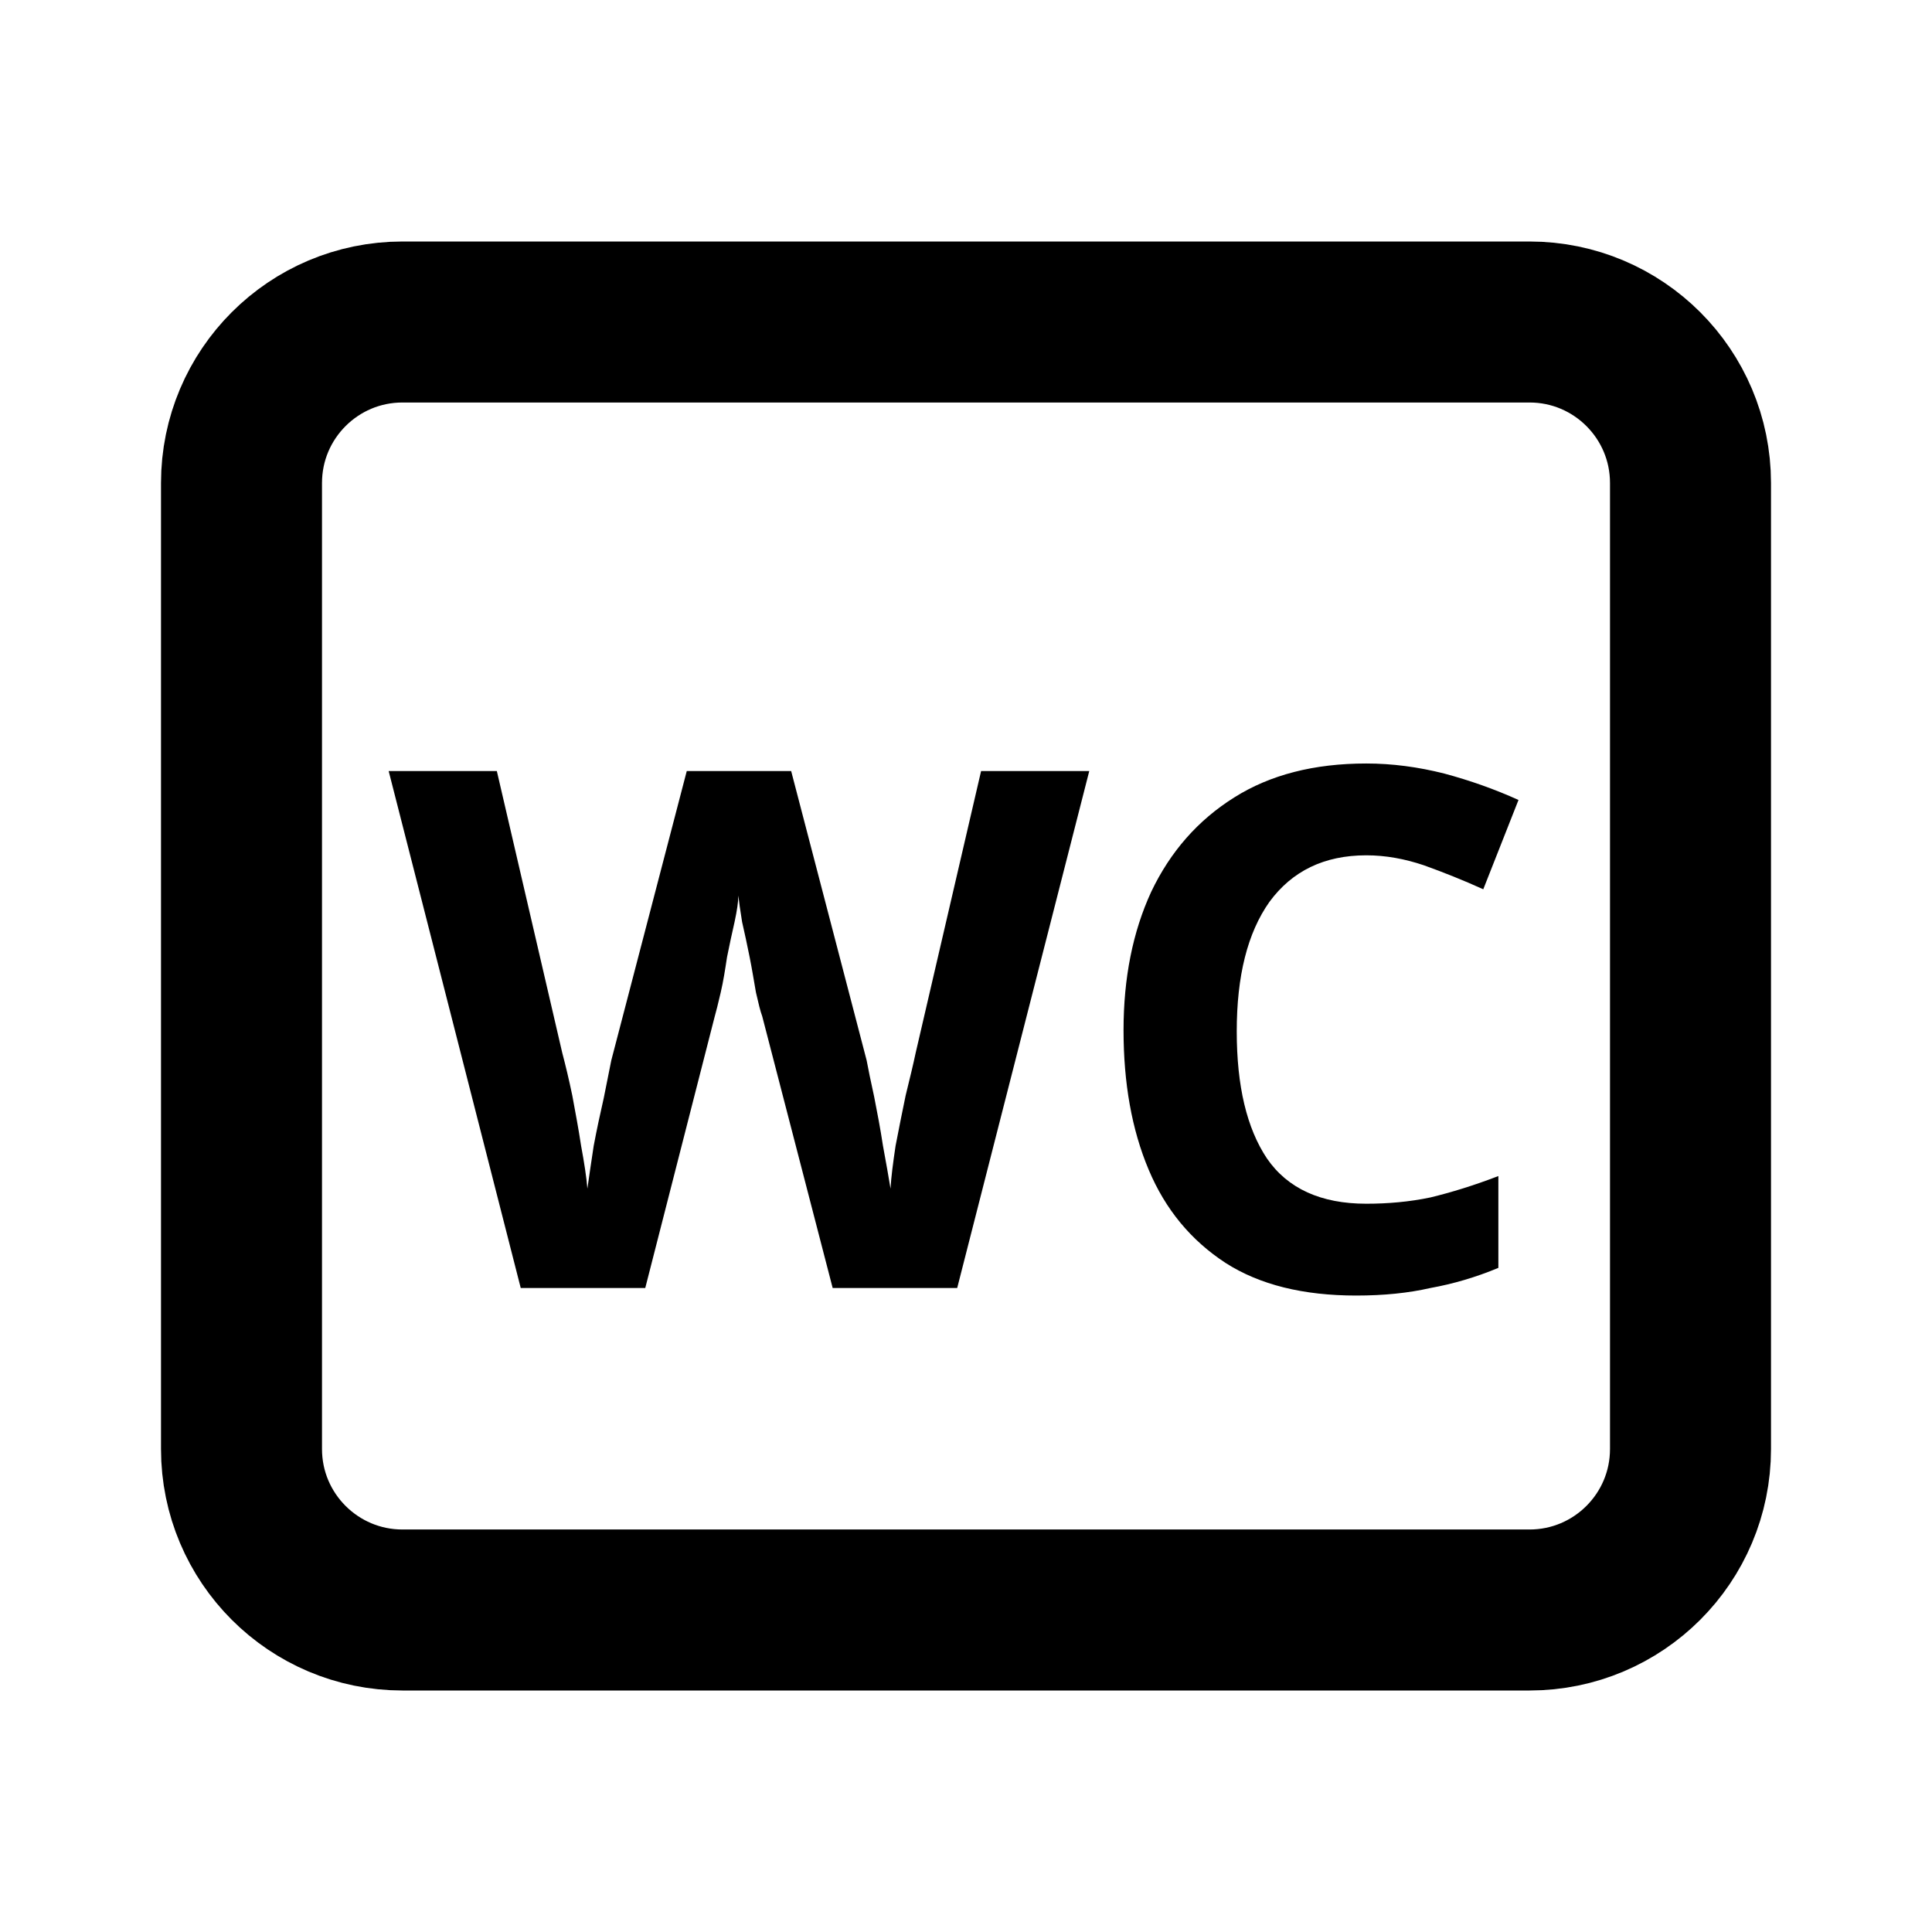
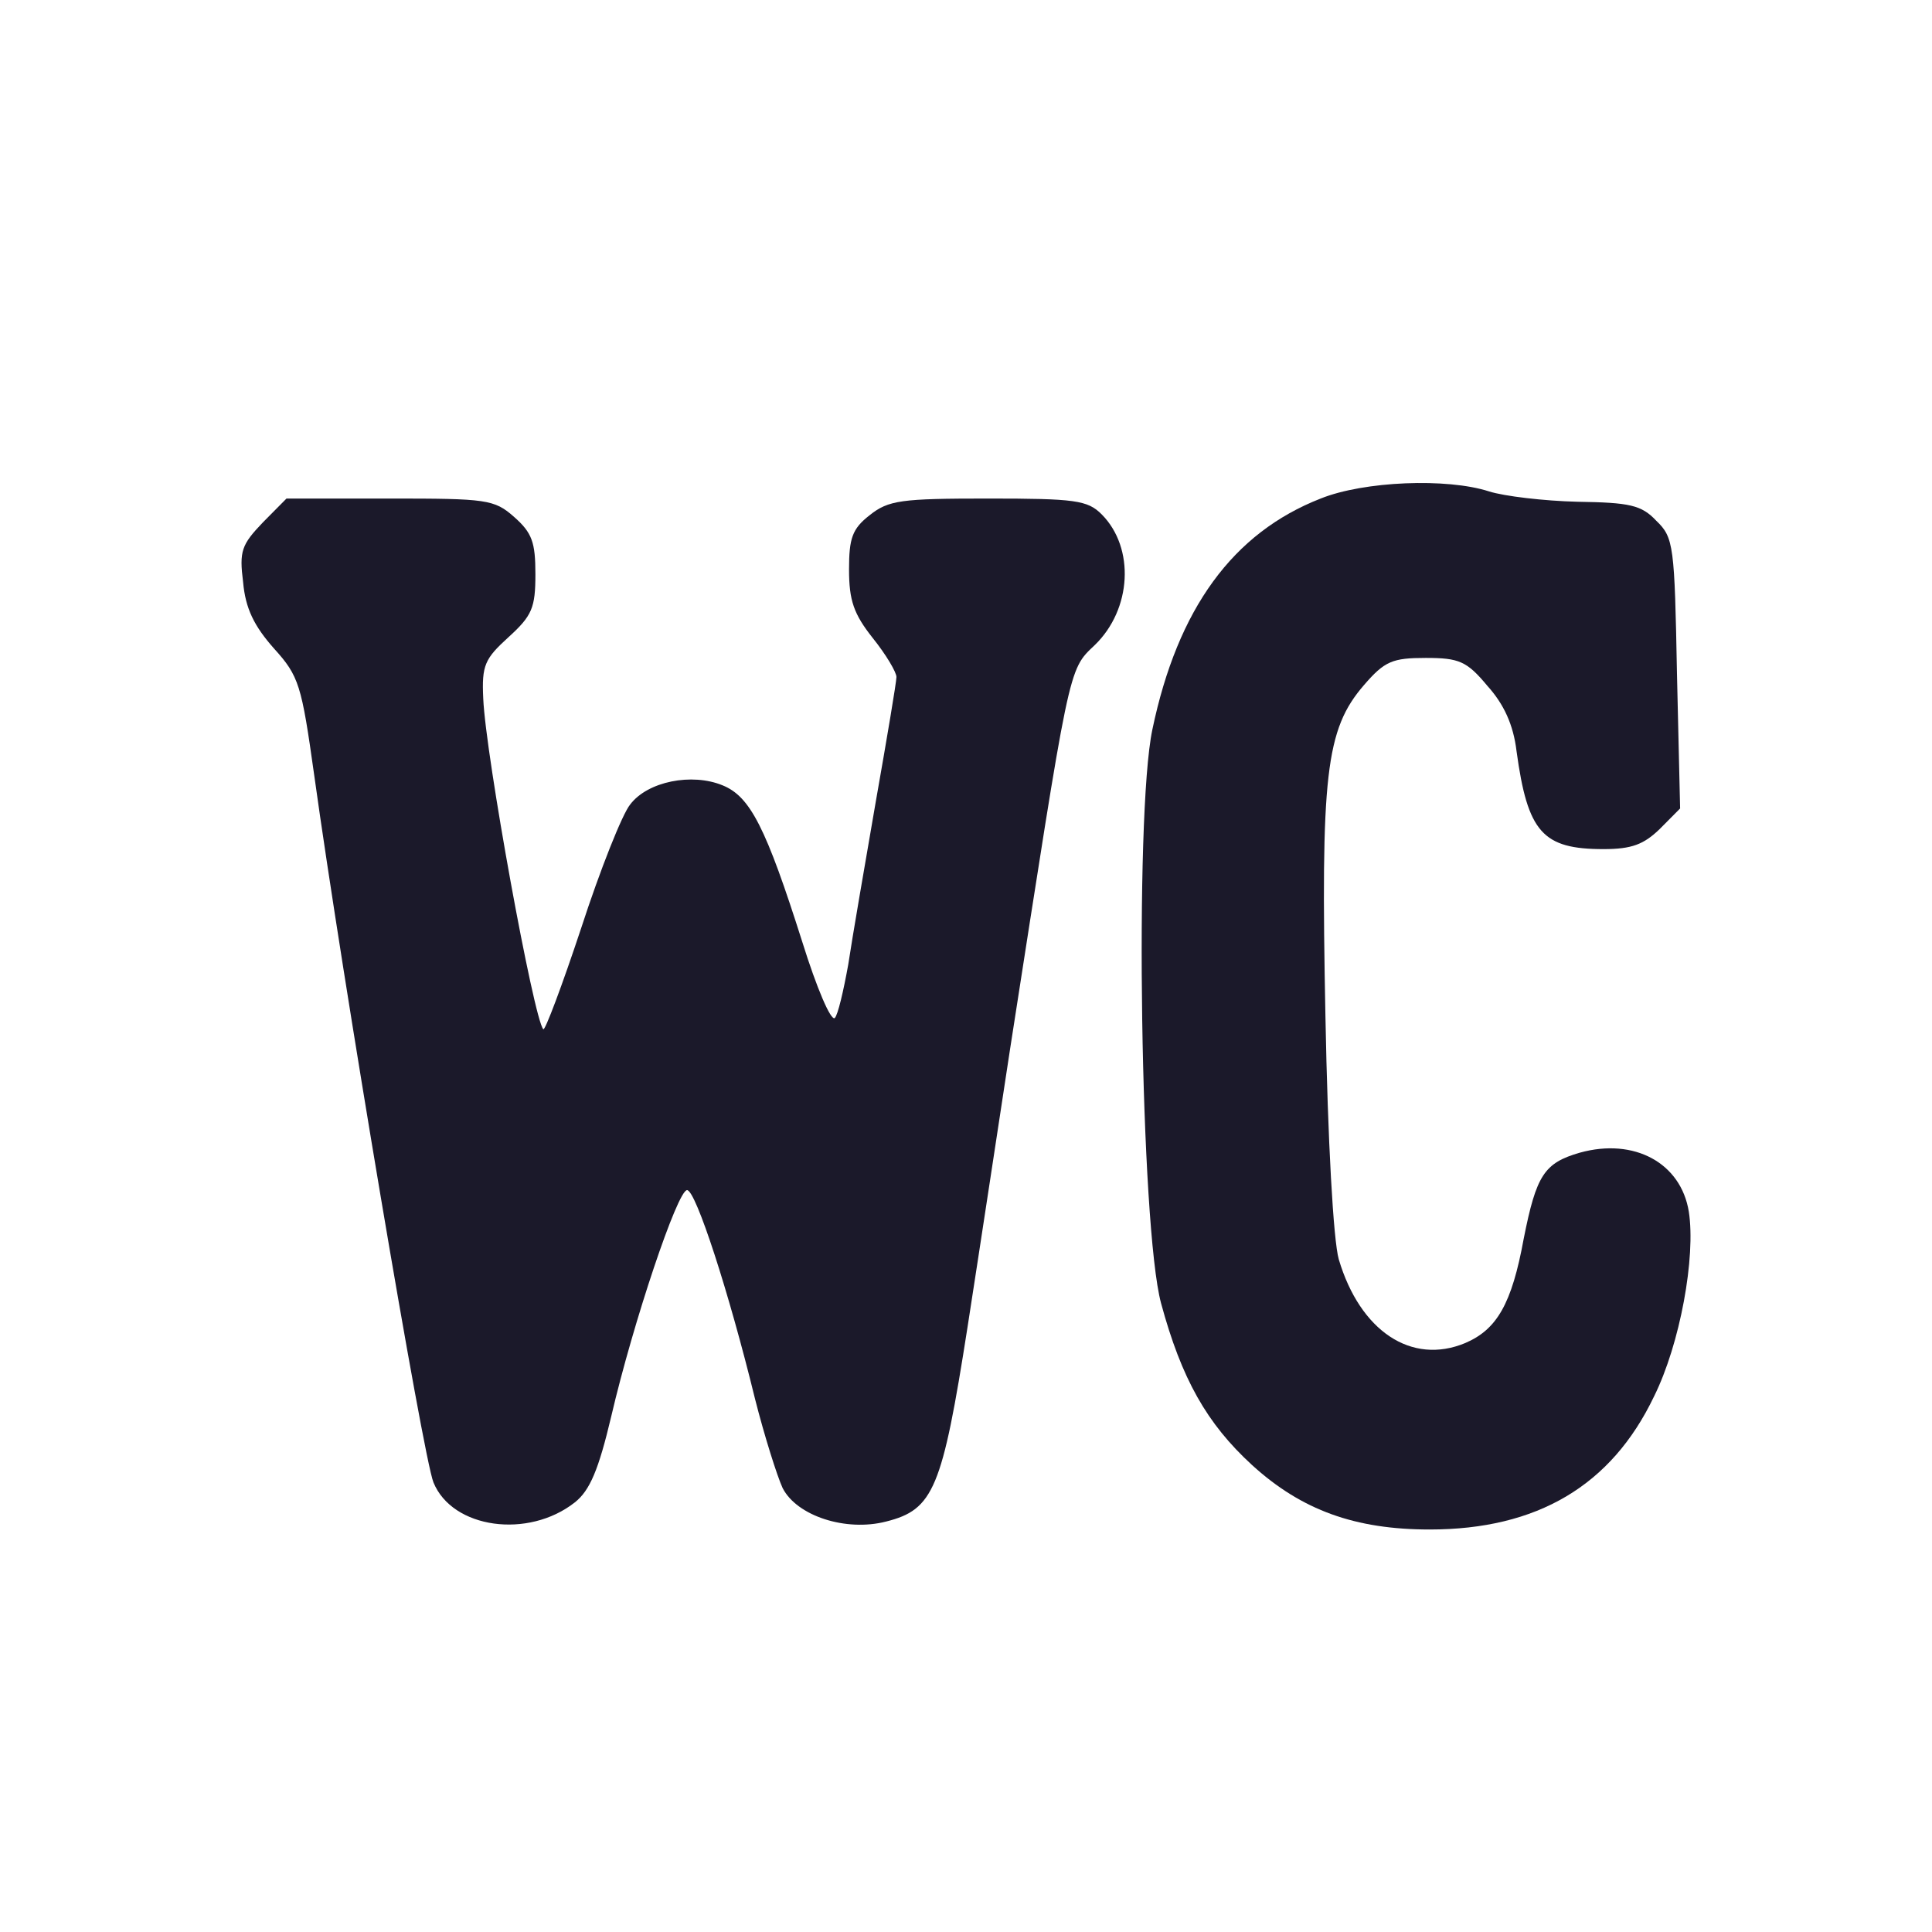
- <svg xmlns="http://www.w3.org/2000/svg" viewBox="0 0 24 24" fill="none" stroke="currentColor" stroke-width="2" stroke-linejoin="round">
-   <rect x="3" y="4" width="18" height="16" rx="2" />
-   <text x="12" y="16" font-family="sans-serif" font-size="9" font-weight="700" text-anchor="middle" fill="currentColor" stroke="none">WC</text>
+ <svg xmlns="http://www.w3.org/2000/svg" width="24" height="24" viewBox="0 0 24 24" fill="none">
+   <path d="M16.406 6.193C15.316 6.619 14.629 7.559 14.315 9.063C14.09 10.132 14.168 15.239 14.423 16.189C14.678 17.13 14.992 17.684 15.552 18.198C16.17 18.762 16.837 19 17.76 19C19.095 19 20.017 18.456 20.547 17.347C20.871 16.694 21.067 15.615 20.979 15.051C20.881 14.447 20.302 14.131 19.625 14.319C19.183 14.447 19.085 14.596 18.928 15.388C18.78 16.199 18.594 16.516 18.201 16.684C17.534 16.961 16.896 16.536 16.631 15.645C16.563 15.407 16.494 14.17 16.465 12.626C16.406 9.628 16.465 9.063 16.945 8.509C17.201 8.212 17.299 8.173 17.711 8.173C18.123 8.173 18.221 8.212 18.476 8.519C18.682 8.747 18.8 9.004 18.839 9.331C18.977 10.34 19.163 10.548 19.919 10.548C20.272 10.548 20.419 10.489 20.616 10.3L20.871 10.043L20.832 8.371C20.802 6.777 20.792 6.678 20.576 6.47C20.39 6.272 20.243 6.243 19.595 6.233C19.183 6.223 18.682 6.164 18.496 6.104C17.976 5.936 16.945 5.976 16.406 6.193Z" fill="#1B192A" />
+   <path d="M3.265 6.49C3 6.767 2.971 6.846 3.02 7.232C3.049 7.559 3.157 7.777 3.402 8.054C3.716 8.4 3.746 8.509 3.903 9.628C4.256 12.171 5.257 18.109 5.385 18.416C5.62 18.99 6.562 19.119 7.141 18.663C7.328 18.515 7.436 18.258 7.593 17.595C7.868 16.417 8.417 14.784 8.535 14.784C8.643 14.784 9.055 16.051 9.379 17.377C9.497 17.842 9.654 18.337 9.722 18.485C9.899 18.832 10.508 19.03 11.008 18.901C11.597 18.753 11.705 18.495 12.019 16.486C12.176 15.477 12.411 13.923 12.549 13.022C13.295 8.232 13.265 8.331 13.599 8.014C14.06 7.569 14.099 6.807 13.687 6.391C13.511 6.213 13.354 6.193 12.274 6.193C11.194 6.193 11.037 6.213 10.802 6.401C10.586 6.569 10.547 6.688 10.547 7.074C10.547 7.46 10.606 7.628 10.841 7.925C11.008 8.133 11.136 8.351 11.136 8.41C11.136 8.47 11.018 9.172 10.88 9.954C10.743 10.746 10.586 11.656 10.537 11.983C10.478 12.31 10.409 12.607 10.37 12.646C10.321 12.686 10.144 12.27 9.968 11.706C9.516 10.281 9.32 9.895 8.977 9.756C8.594 9.598 8.044 9.707 7.828 9.994C7.73 10.113 7.455 10.805 7.22 11.528C6.984 12.24 6.768 12.814 6.749 12.785C6.631 12.666 6.032 9.38 6.003 8.677C5.983 8.262 6.023 8.183 6.317 7.915C6.611 7.648 6.651 7.549 6.651 7.133C6.651 6.738 6.611 6.619 6.386 6.421C6.14 6.203 6.042 6.193 4.845 6.193H3.559L3.265 6.49Z" fill="#1B192A" />
</svg>
